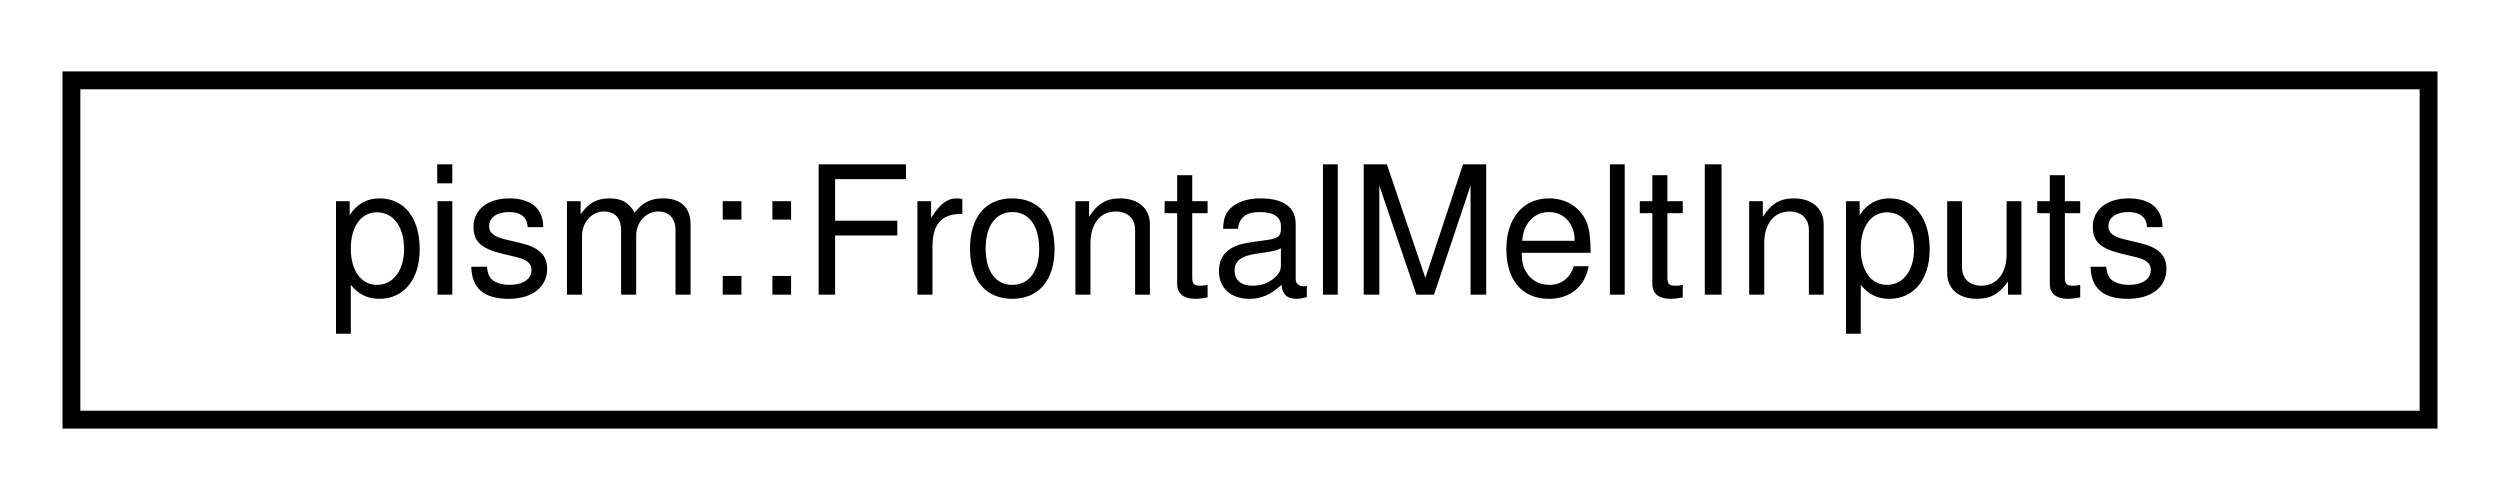
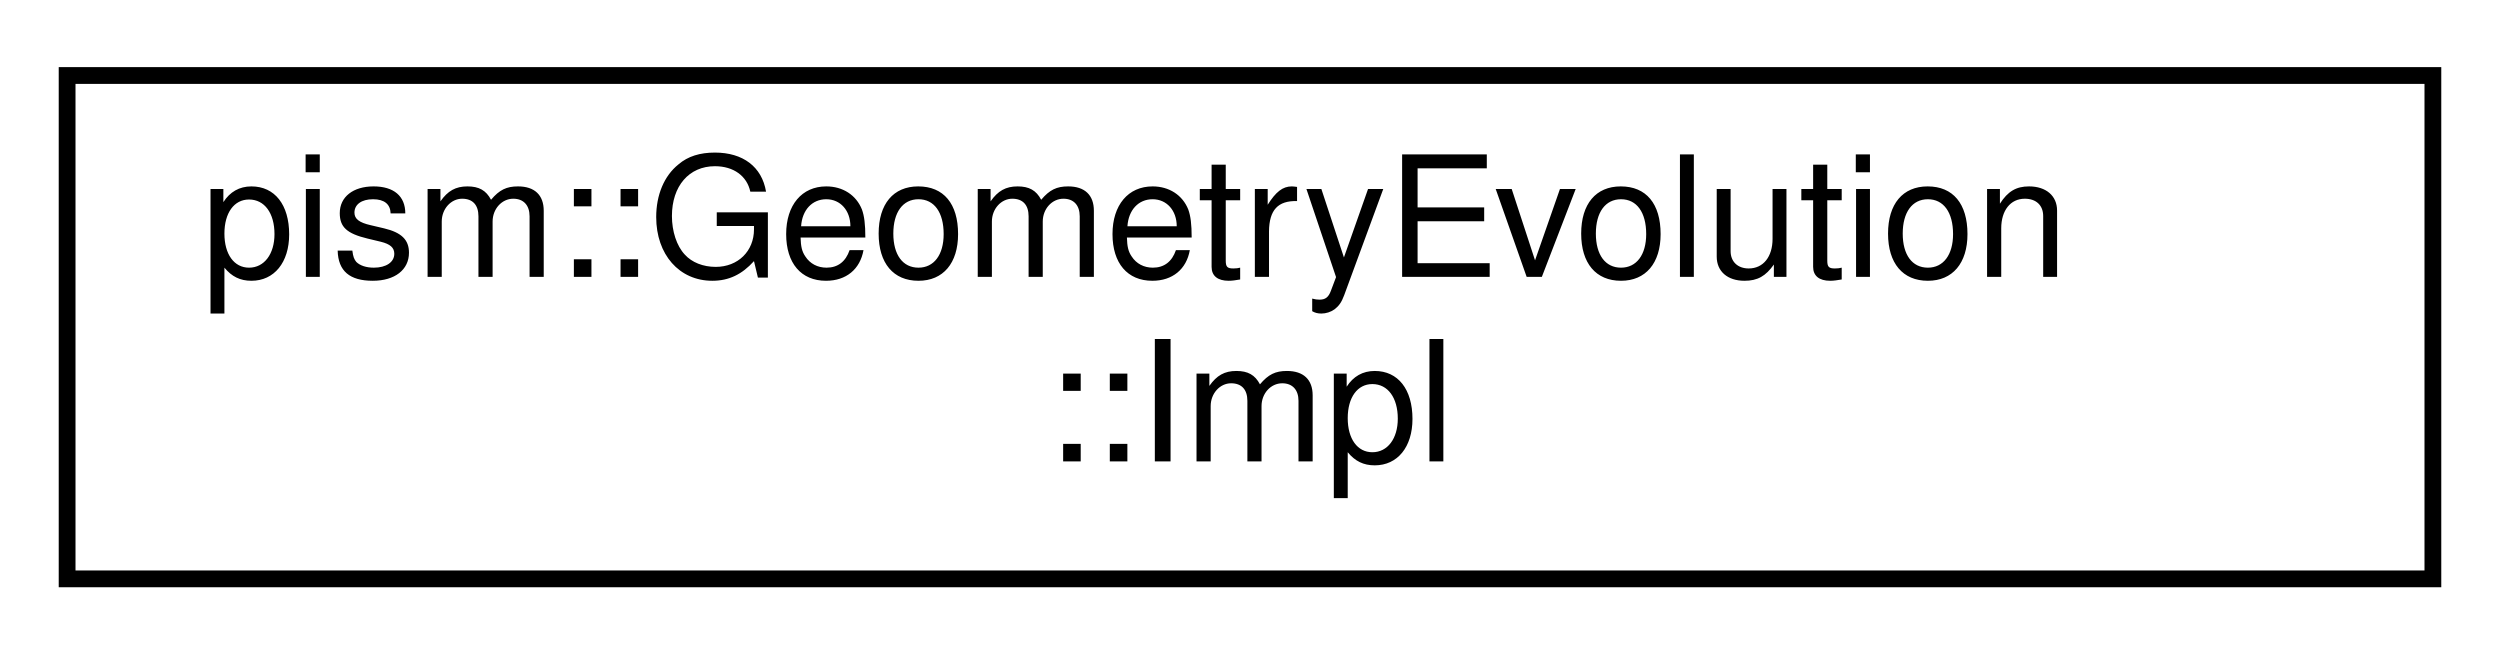
- <svg xmlns="http://www.w3.org/2000/svg" xmlns:xlink="http://www.w3.org/1999/xlink" width="140pt" height="28pt" viewBox="0.00 0.00 140.00 28.00">
-   <g id="graph0" class="graph" transform="scale(1 1) rotate(0) translate(4 24)">
+ <svg xmlns="http://www.w3.org/2000/svg" xmlns:xlink="http://www.w3.org/1999/xlink" width="149pt" height="39pt" viewBox="0.00 0.00 149.00 39.00">
+   <g id="graph0" class="graph" transform="scale(1 1) rotate(0) translate(4 35)">
    <g id="node1" class="node">
      <g id="a_node1">
-         <a xlink:href="classpism_1_1FrontalMeltInputs.html" target="_top" xlink:title=" ">
-           <polygon fill="none" stroke="black" points="0,-0.5 0,-19.5 132,-19.5 132,-0.5 0,-0.5" />
-           <text text-anchor="middle" x="66" y="-7.5" font-family="Helvetica,sans-Serif" font-size="10.00">pism::FrontalMeltInputs</text>
+         <a xlink:href="structpism_1_1GeometryEvolution_1_1Impl.html" target="_top" xlink:title=" ">
+           <polygon fill="none" stroke="black" points="0,-0.5 0,-30.5 141,-30.5 141,-0.5 0,-0.5" />
+           <text text-anchor="start" x="8" y="-18.5" font-family="Helvetica,sans-Serif" font-size="10.00">pism::GeometryEvolution</text>
+           <text text-anchor="middle" x="70.5" y="-7.5" font-family="Helvetica,sans-Serif" font-size="10.00">::Impl</text>
        </a>
      </g>
    </g>
  </g>
</svg>
